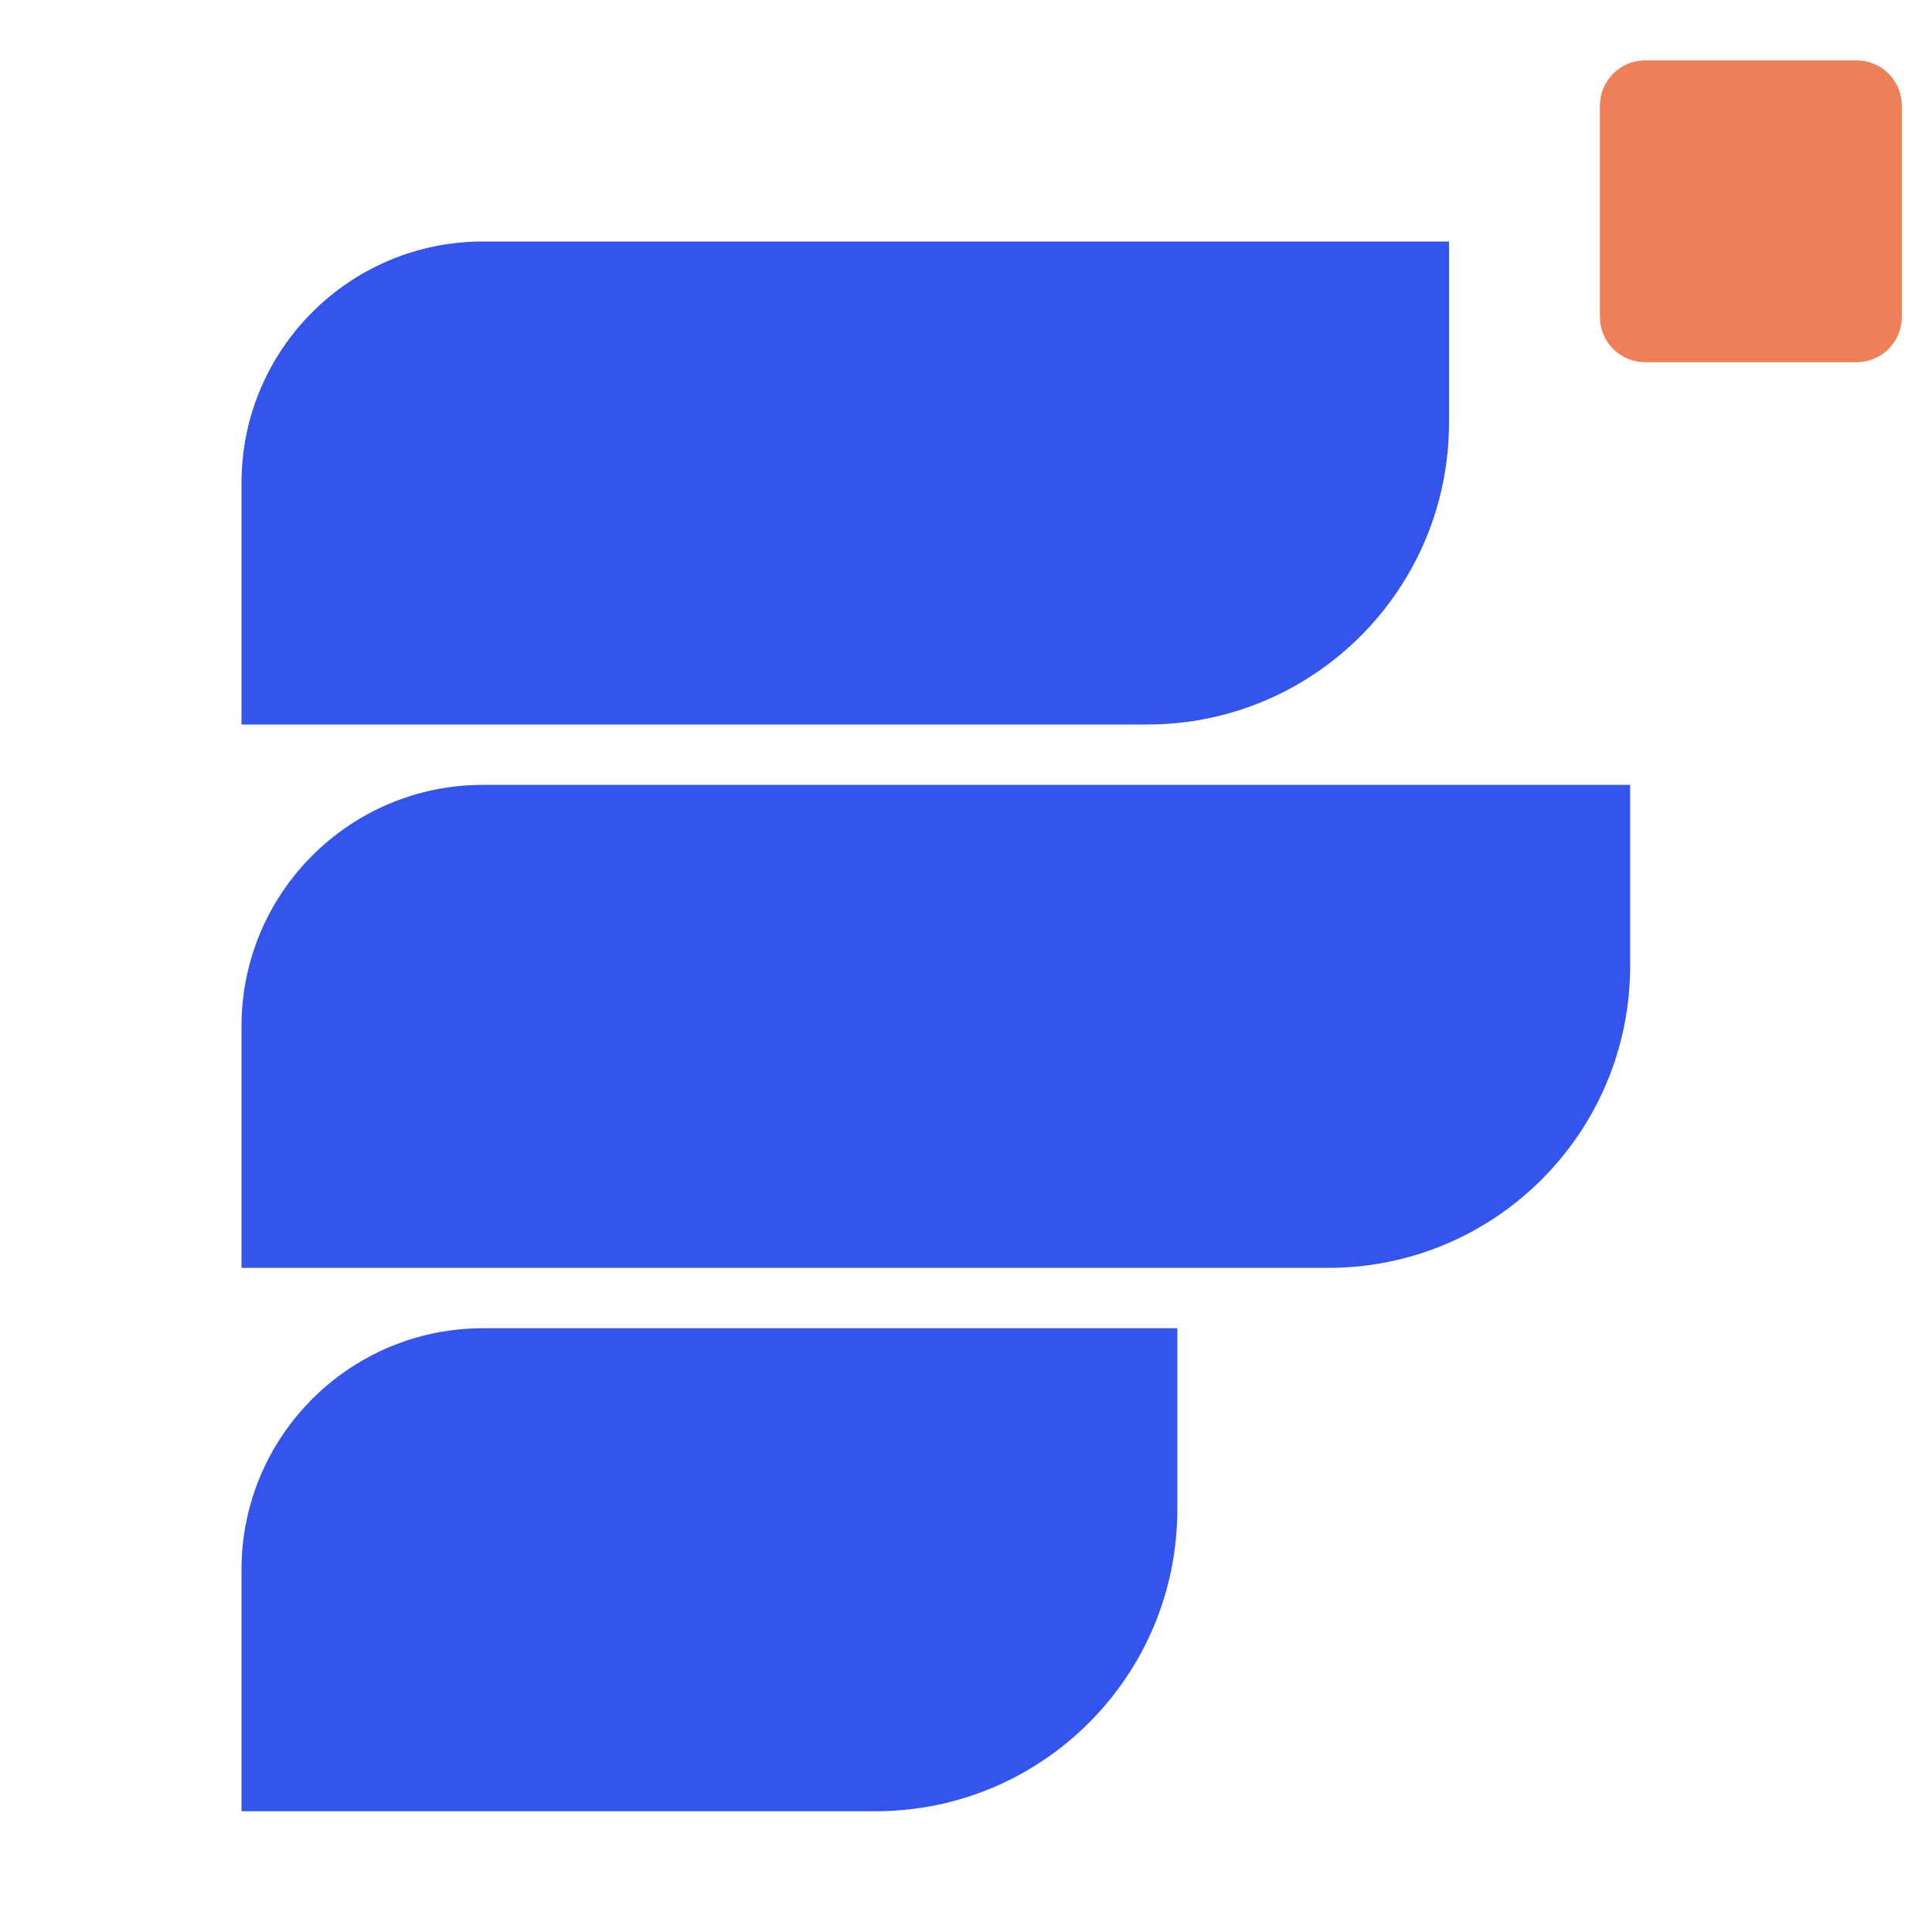
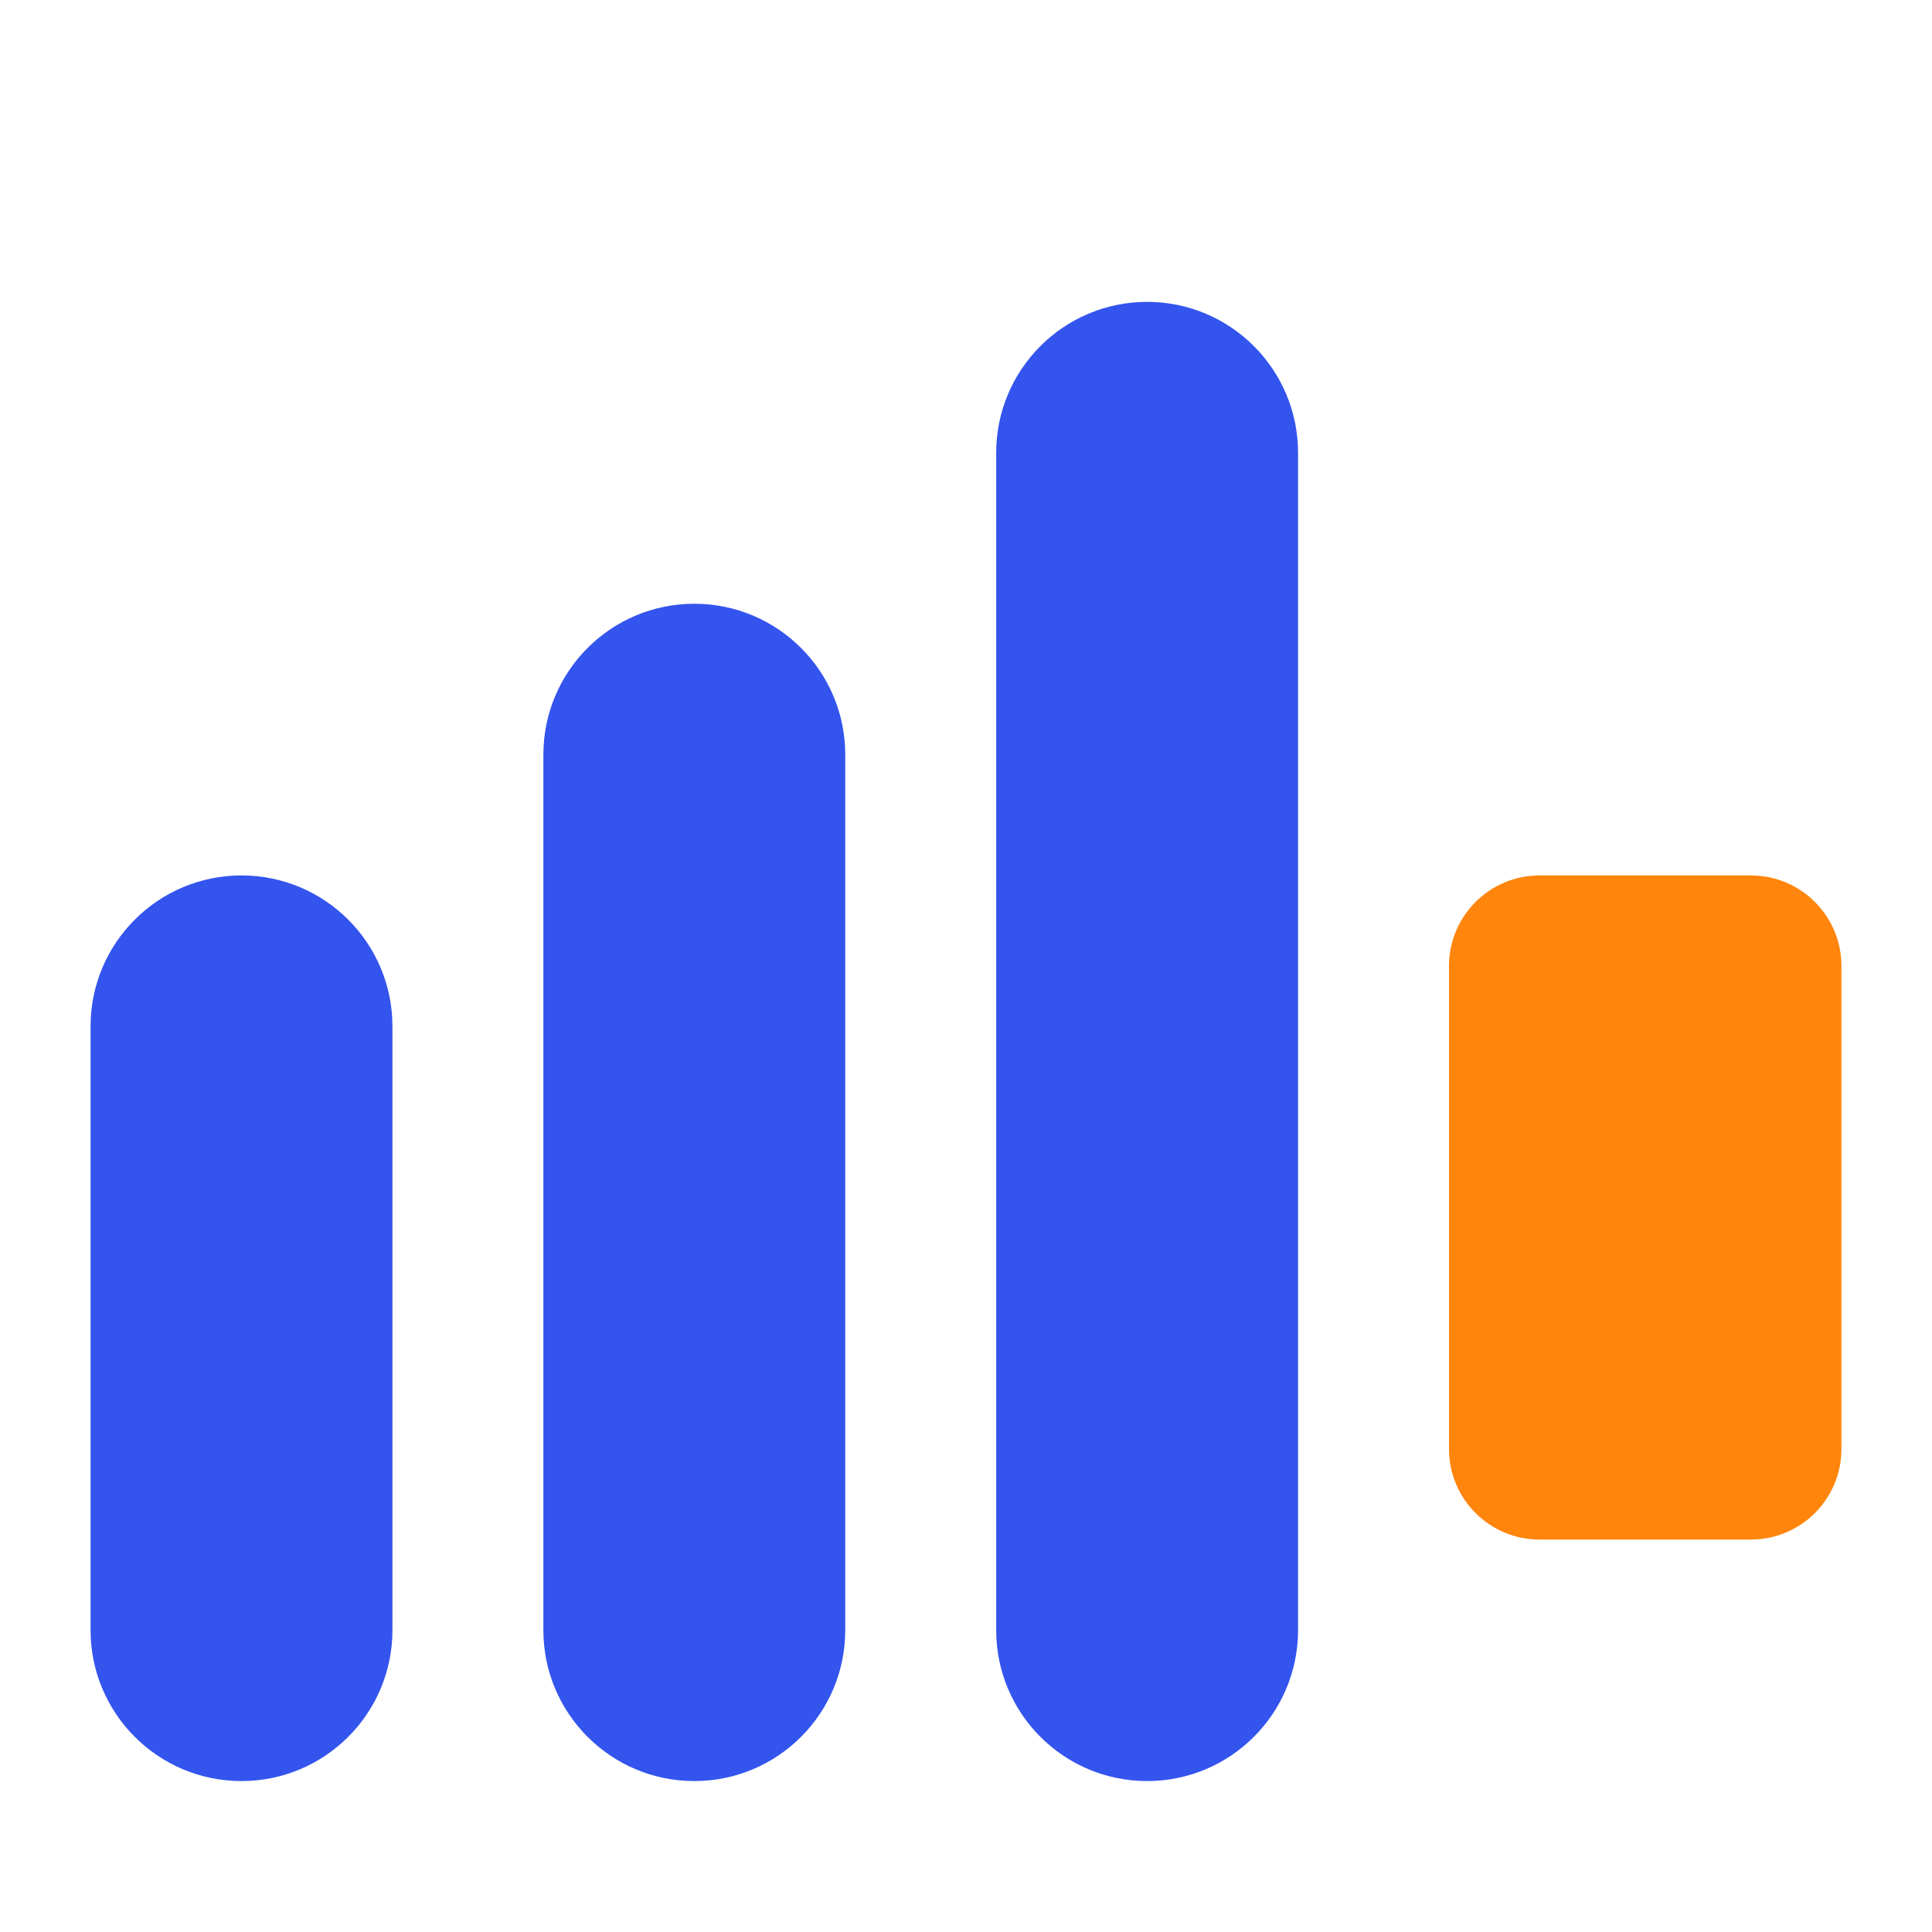
<svg xmlns="http://www.w3.org/2000/svg" viewBox="0 0 64 64" role="img" aria-labelledby="title">
  <g fill="#3454ee">
-     <path d="M8 24v-8a8 8 0 0 1 8-8h32v6a10 10 0 0 1-10 10Z" />
-     <path d="M8 42v-8a8 8 0 0 1 8-8h38v6a10 10 0 0 1-10 10Z" />
-     <path d="M8 60v-8a8 8 0 0 1 8-8h23v6a10 10 0 0 1-10 10Z" />
+     <rect x="3" y="29" width="10" height="30" rx="5" />
+     <rect x="18" y="20" width="10" height="39" rx="5" />
+     <rect x="33" y="10" width="10" height="49" rx="5" />
  </g>
-   <rect x="53" y="2" width="10" height="10" rx="1.5" fill="#ed8058" />
+   <rect x="48" y="29" width="13" height="22" rx="3" fill="#ff850c" />
</svg>
